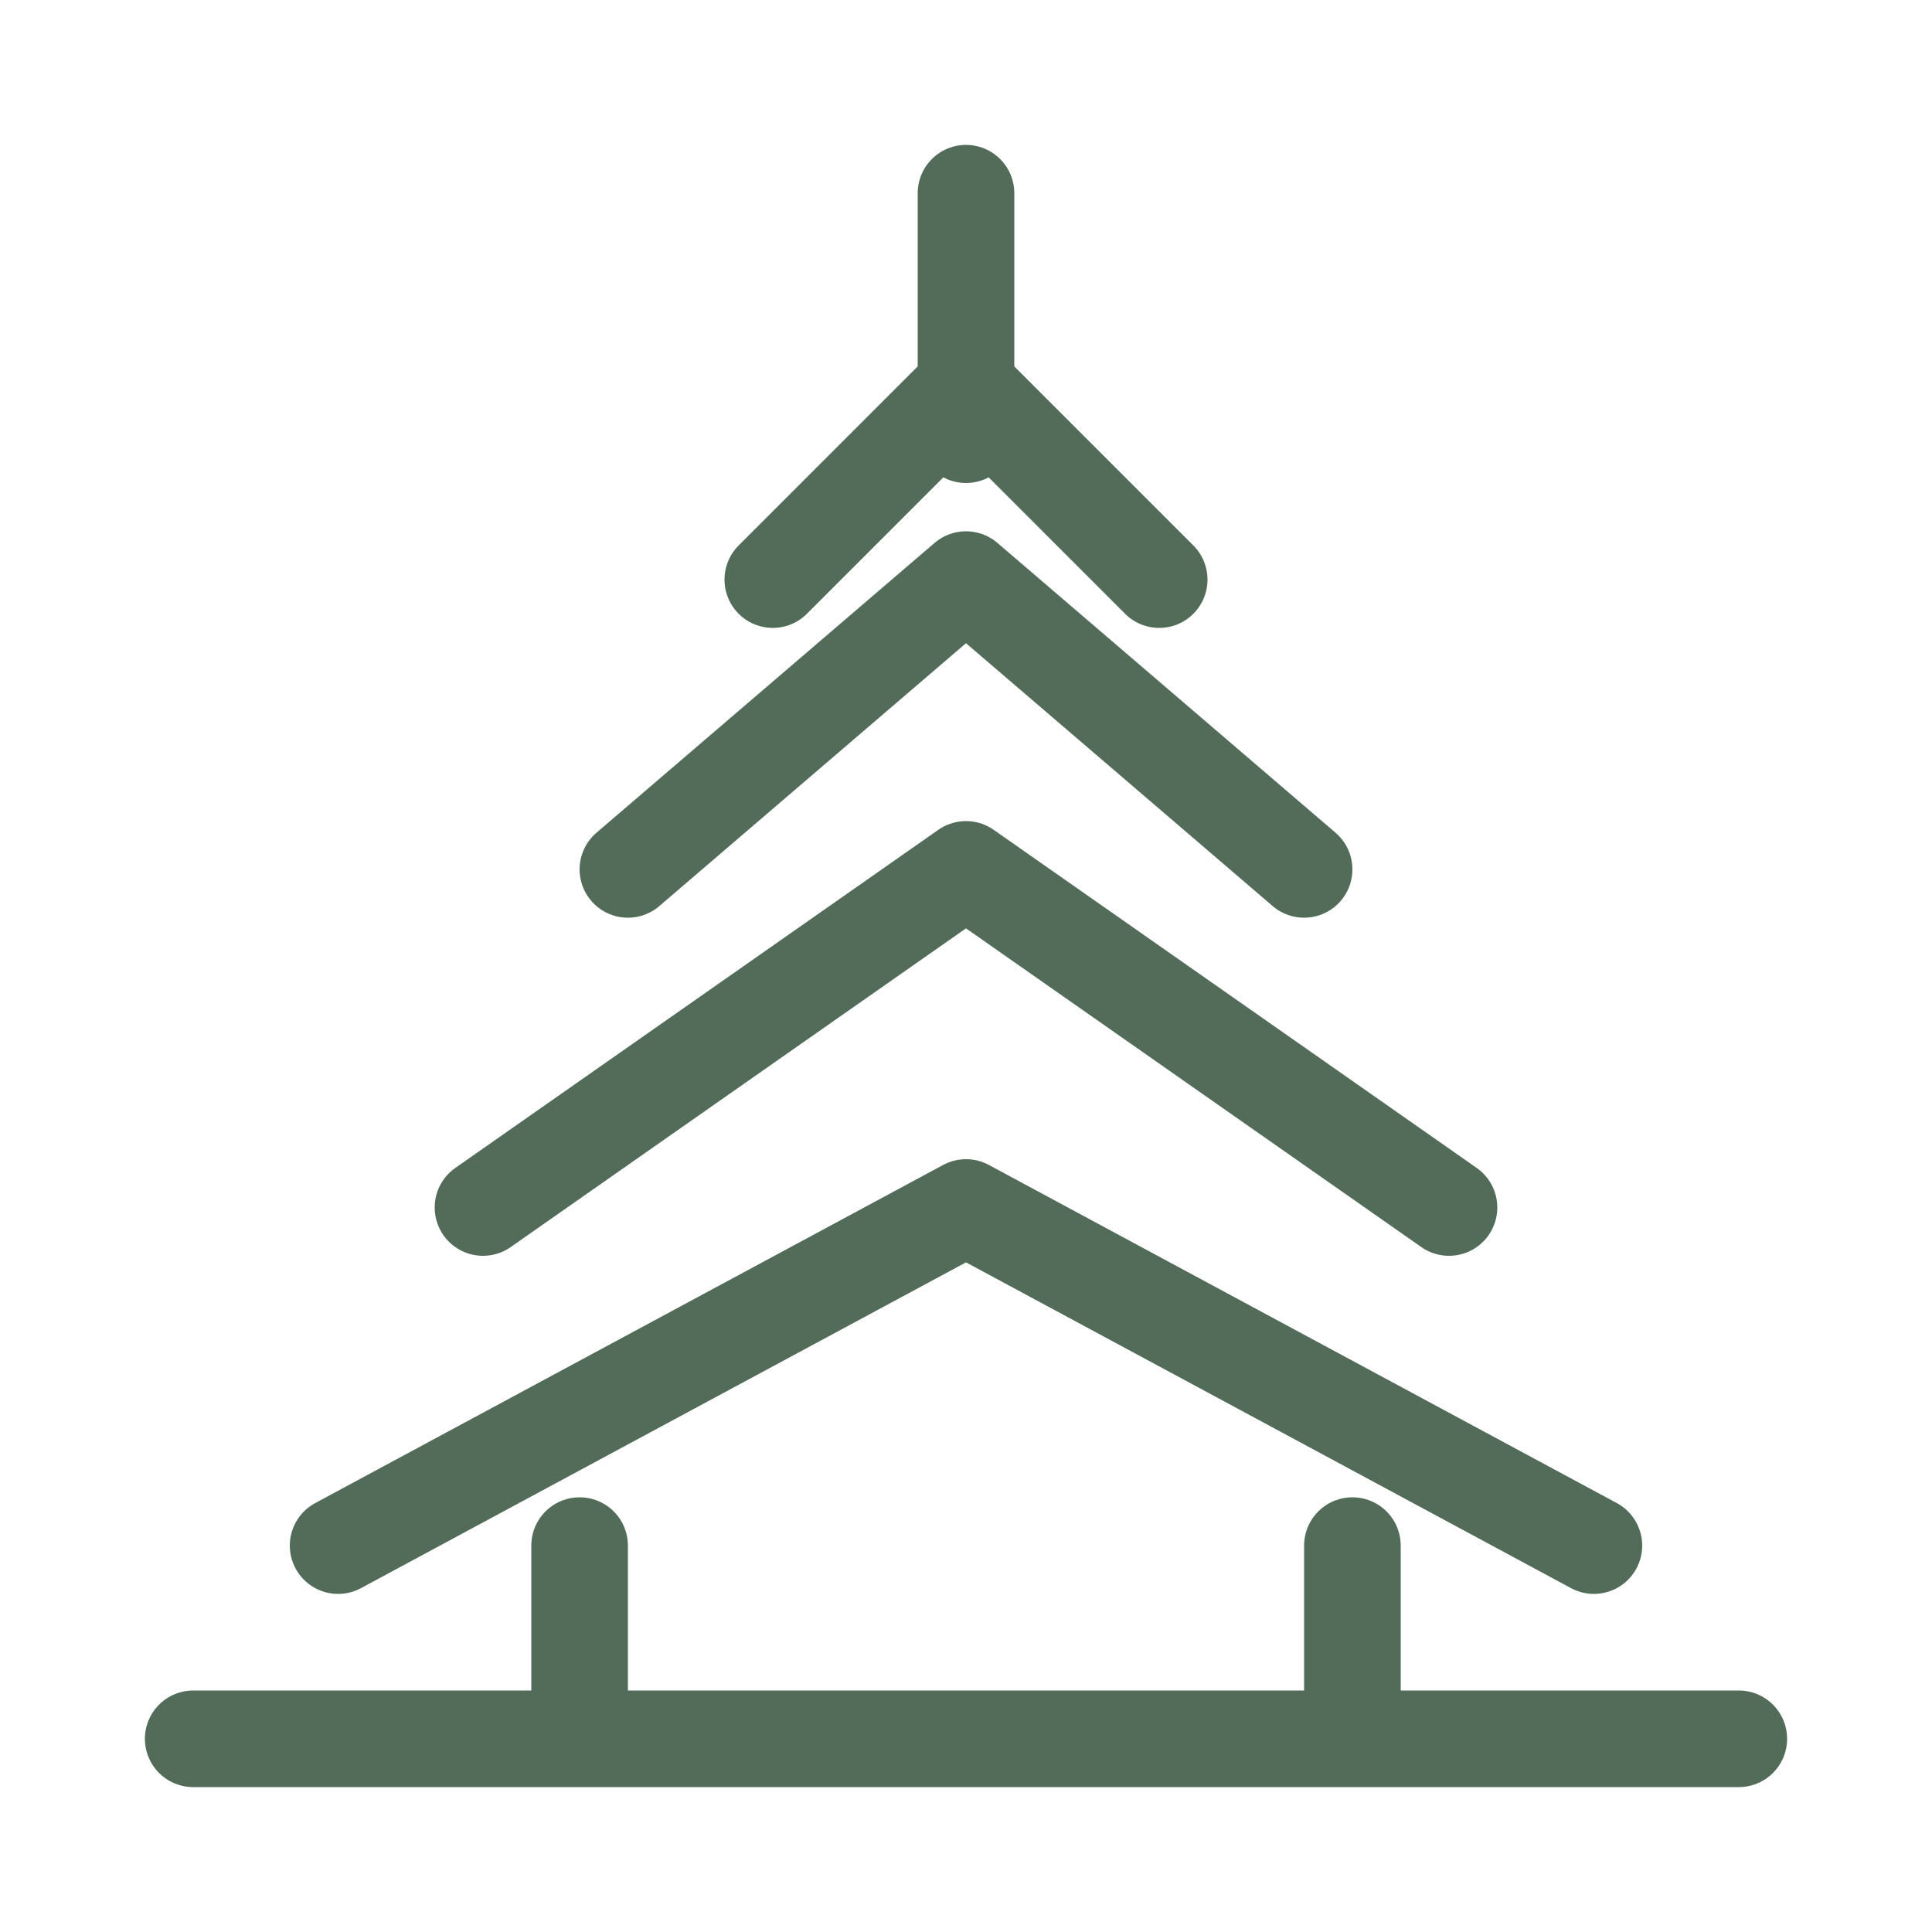
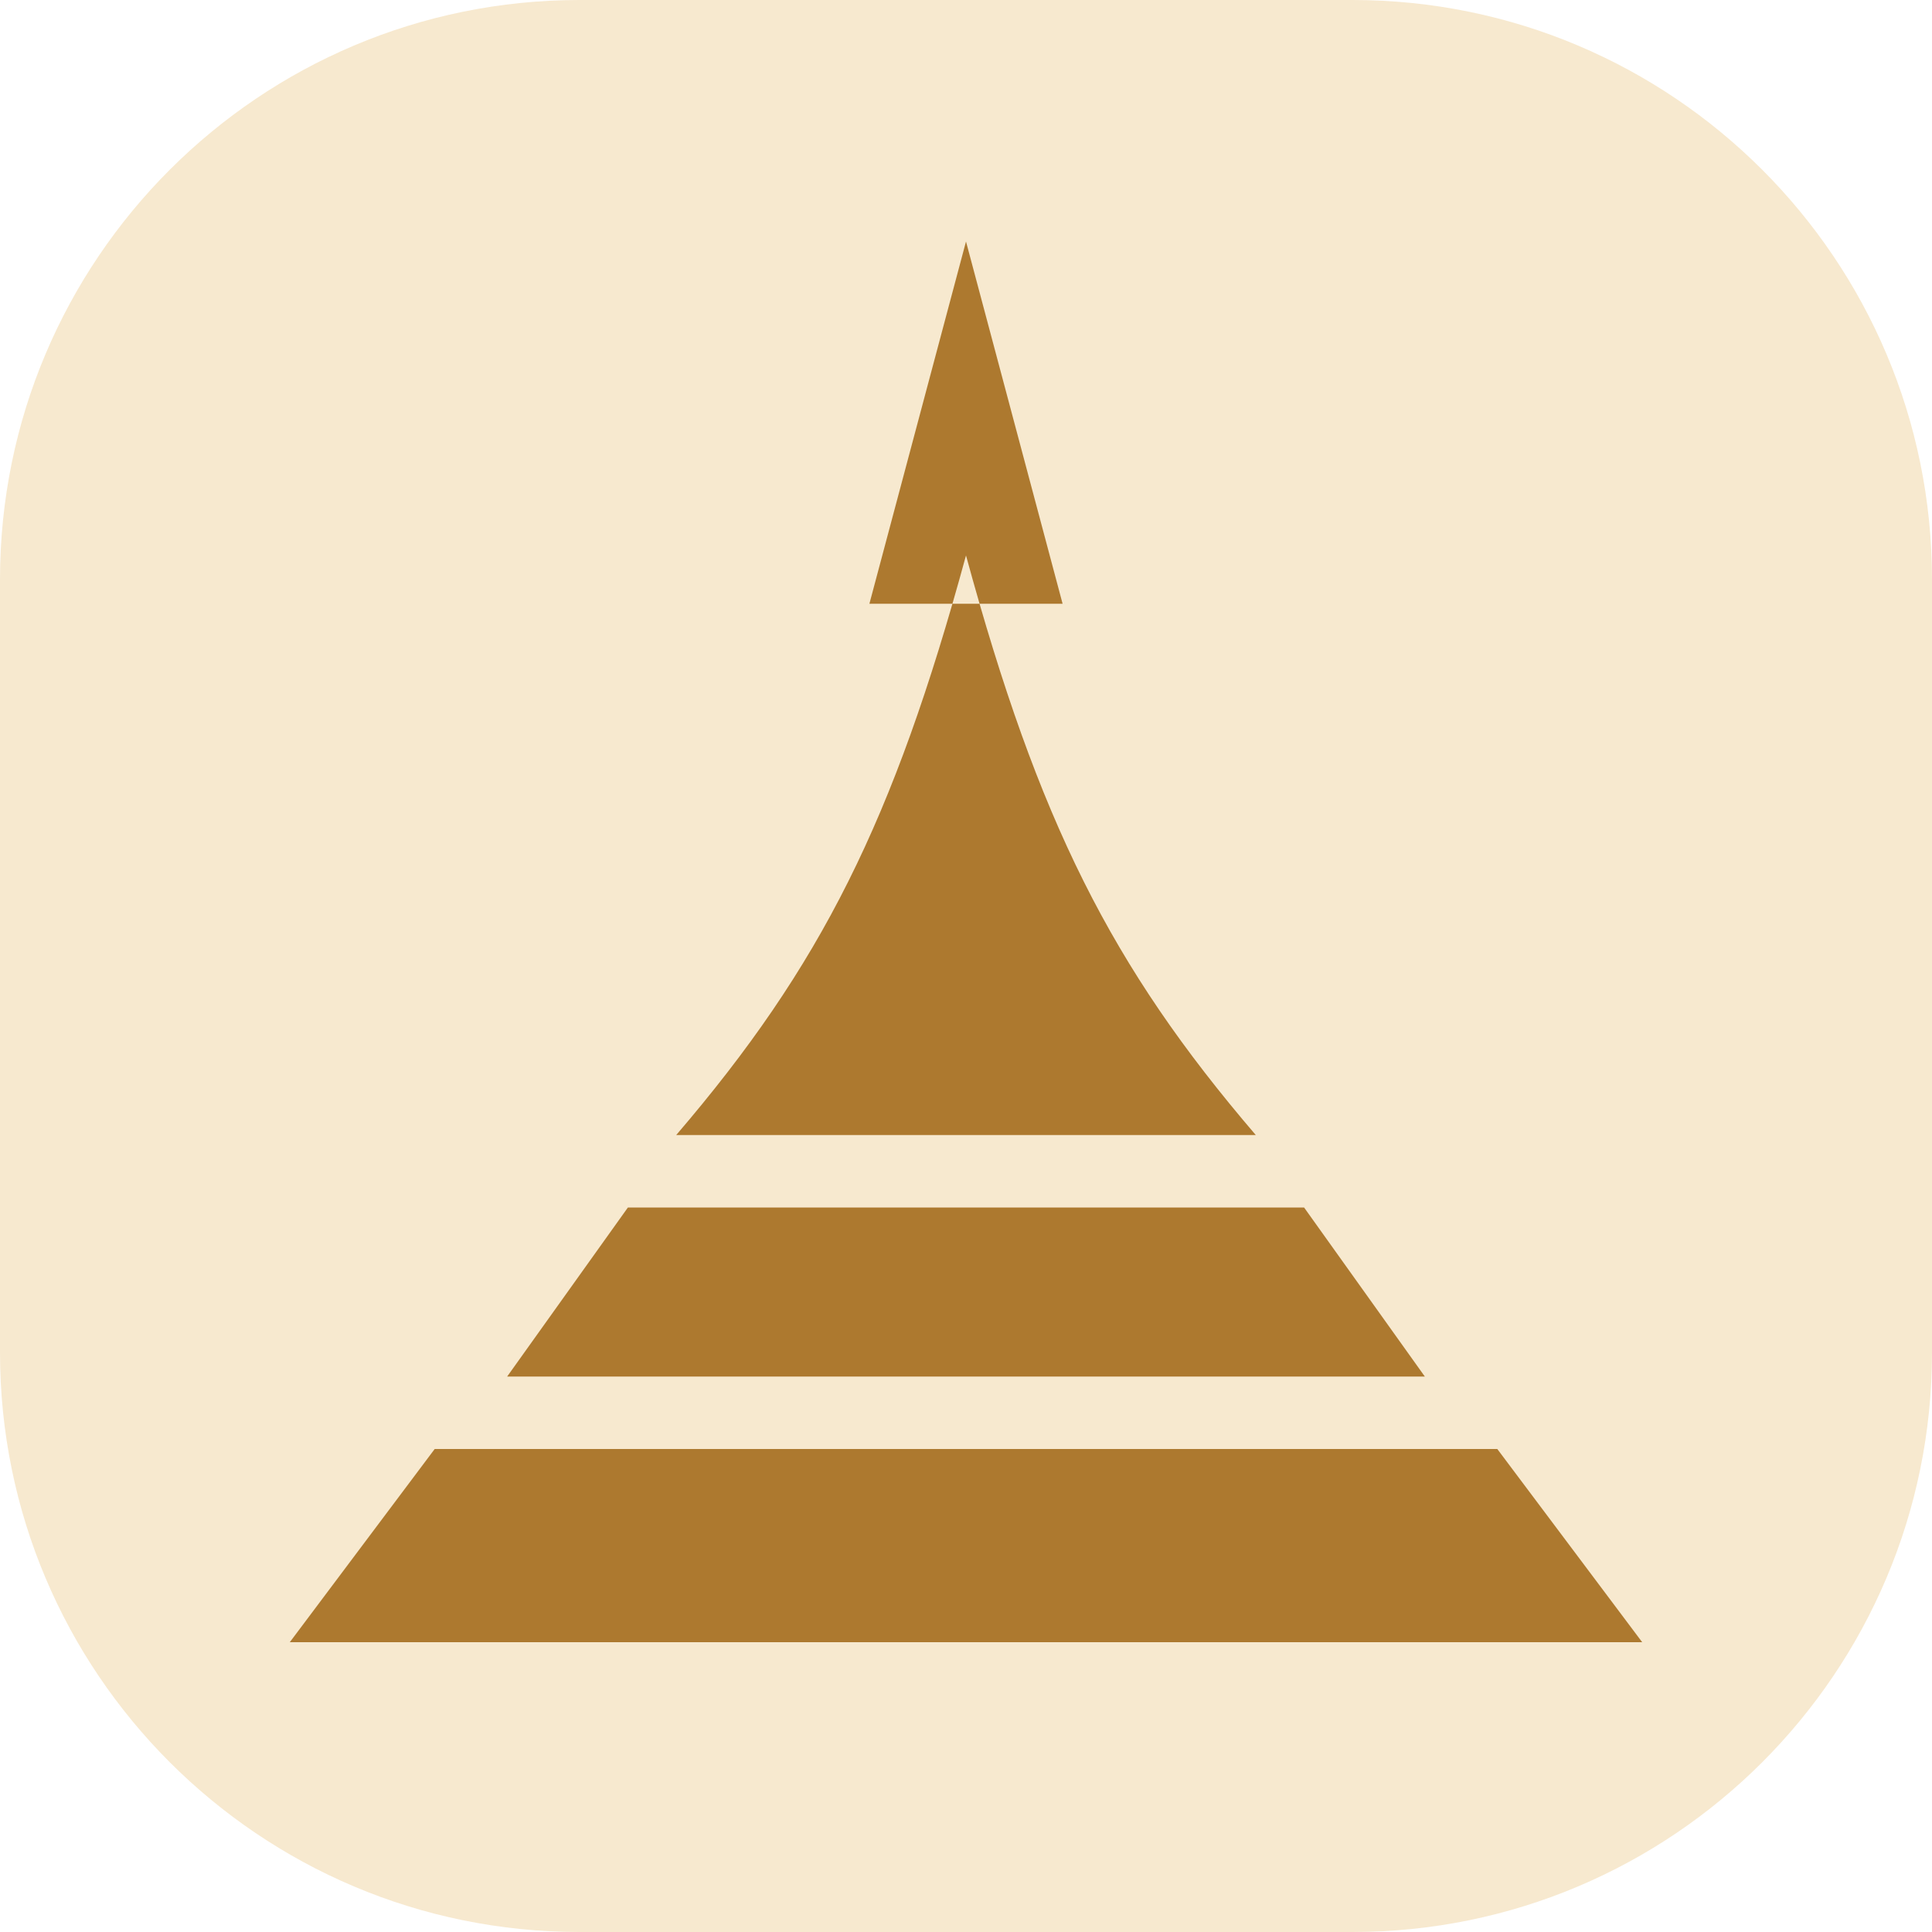
- <svg xmlns="http://www.w3.org/2000/svg" viewBox="0 0 40 40" fill="none" stroke="#526c59" stroke-width="2" stroke-linecap="round" stroke-linejoin="round">
-   <path d="M20 4v5m-4 3 4-4 4 4m-11 6 7-6 7 6m-17 7 10-7 10 7M7 32l13-7 13 7M4 36h32M12 32v4m16-4v4" />
+ <svg xmlns="http://www.w3.org/2000/svg" viewBox="0 0 80 80">
+   <rect width="80" height="80" rx="24" fill="#f7e9cf" />
+   <g fill="#ad792f">
+     <path d="M40 10l4 15h-8zM40 23c-3 11-6 17-12 24h24c-6-7-9-13-12-24zM26 50h28l5 7H21zM18 60h44l6 8H12z" />
+   </g>
</svg>
